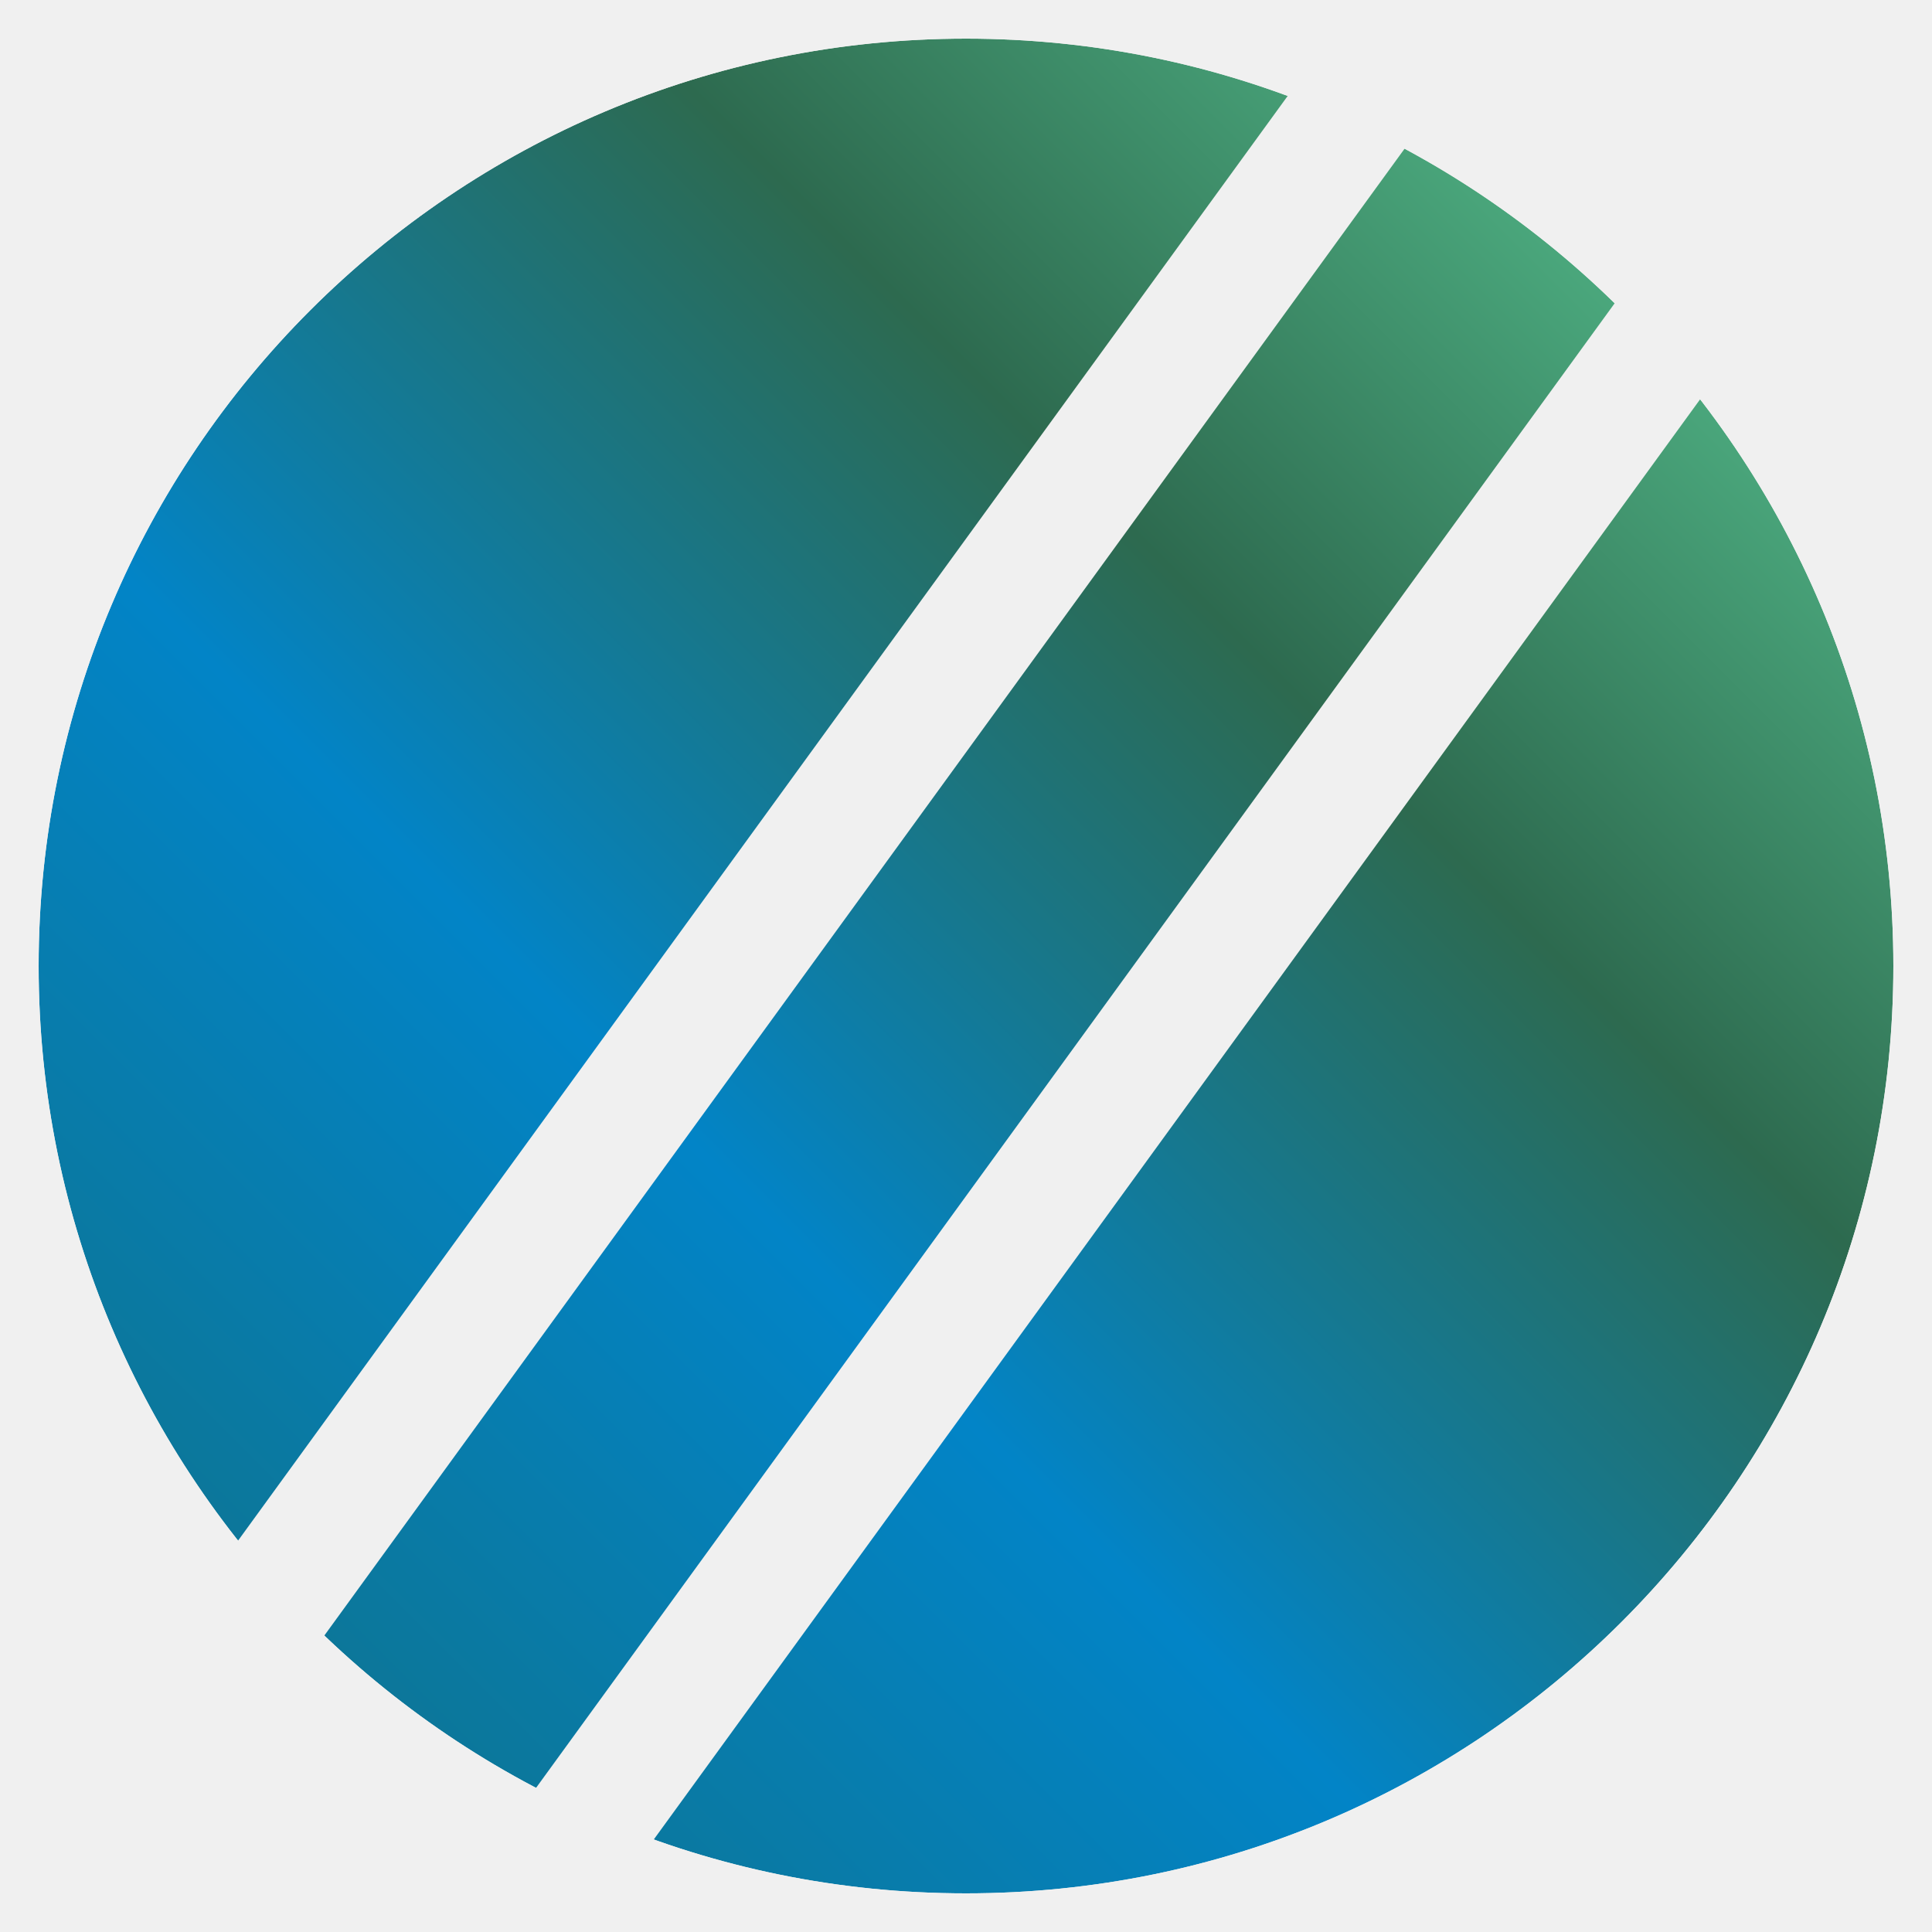
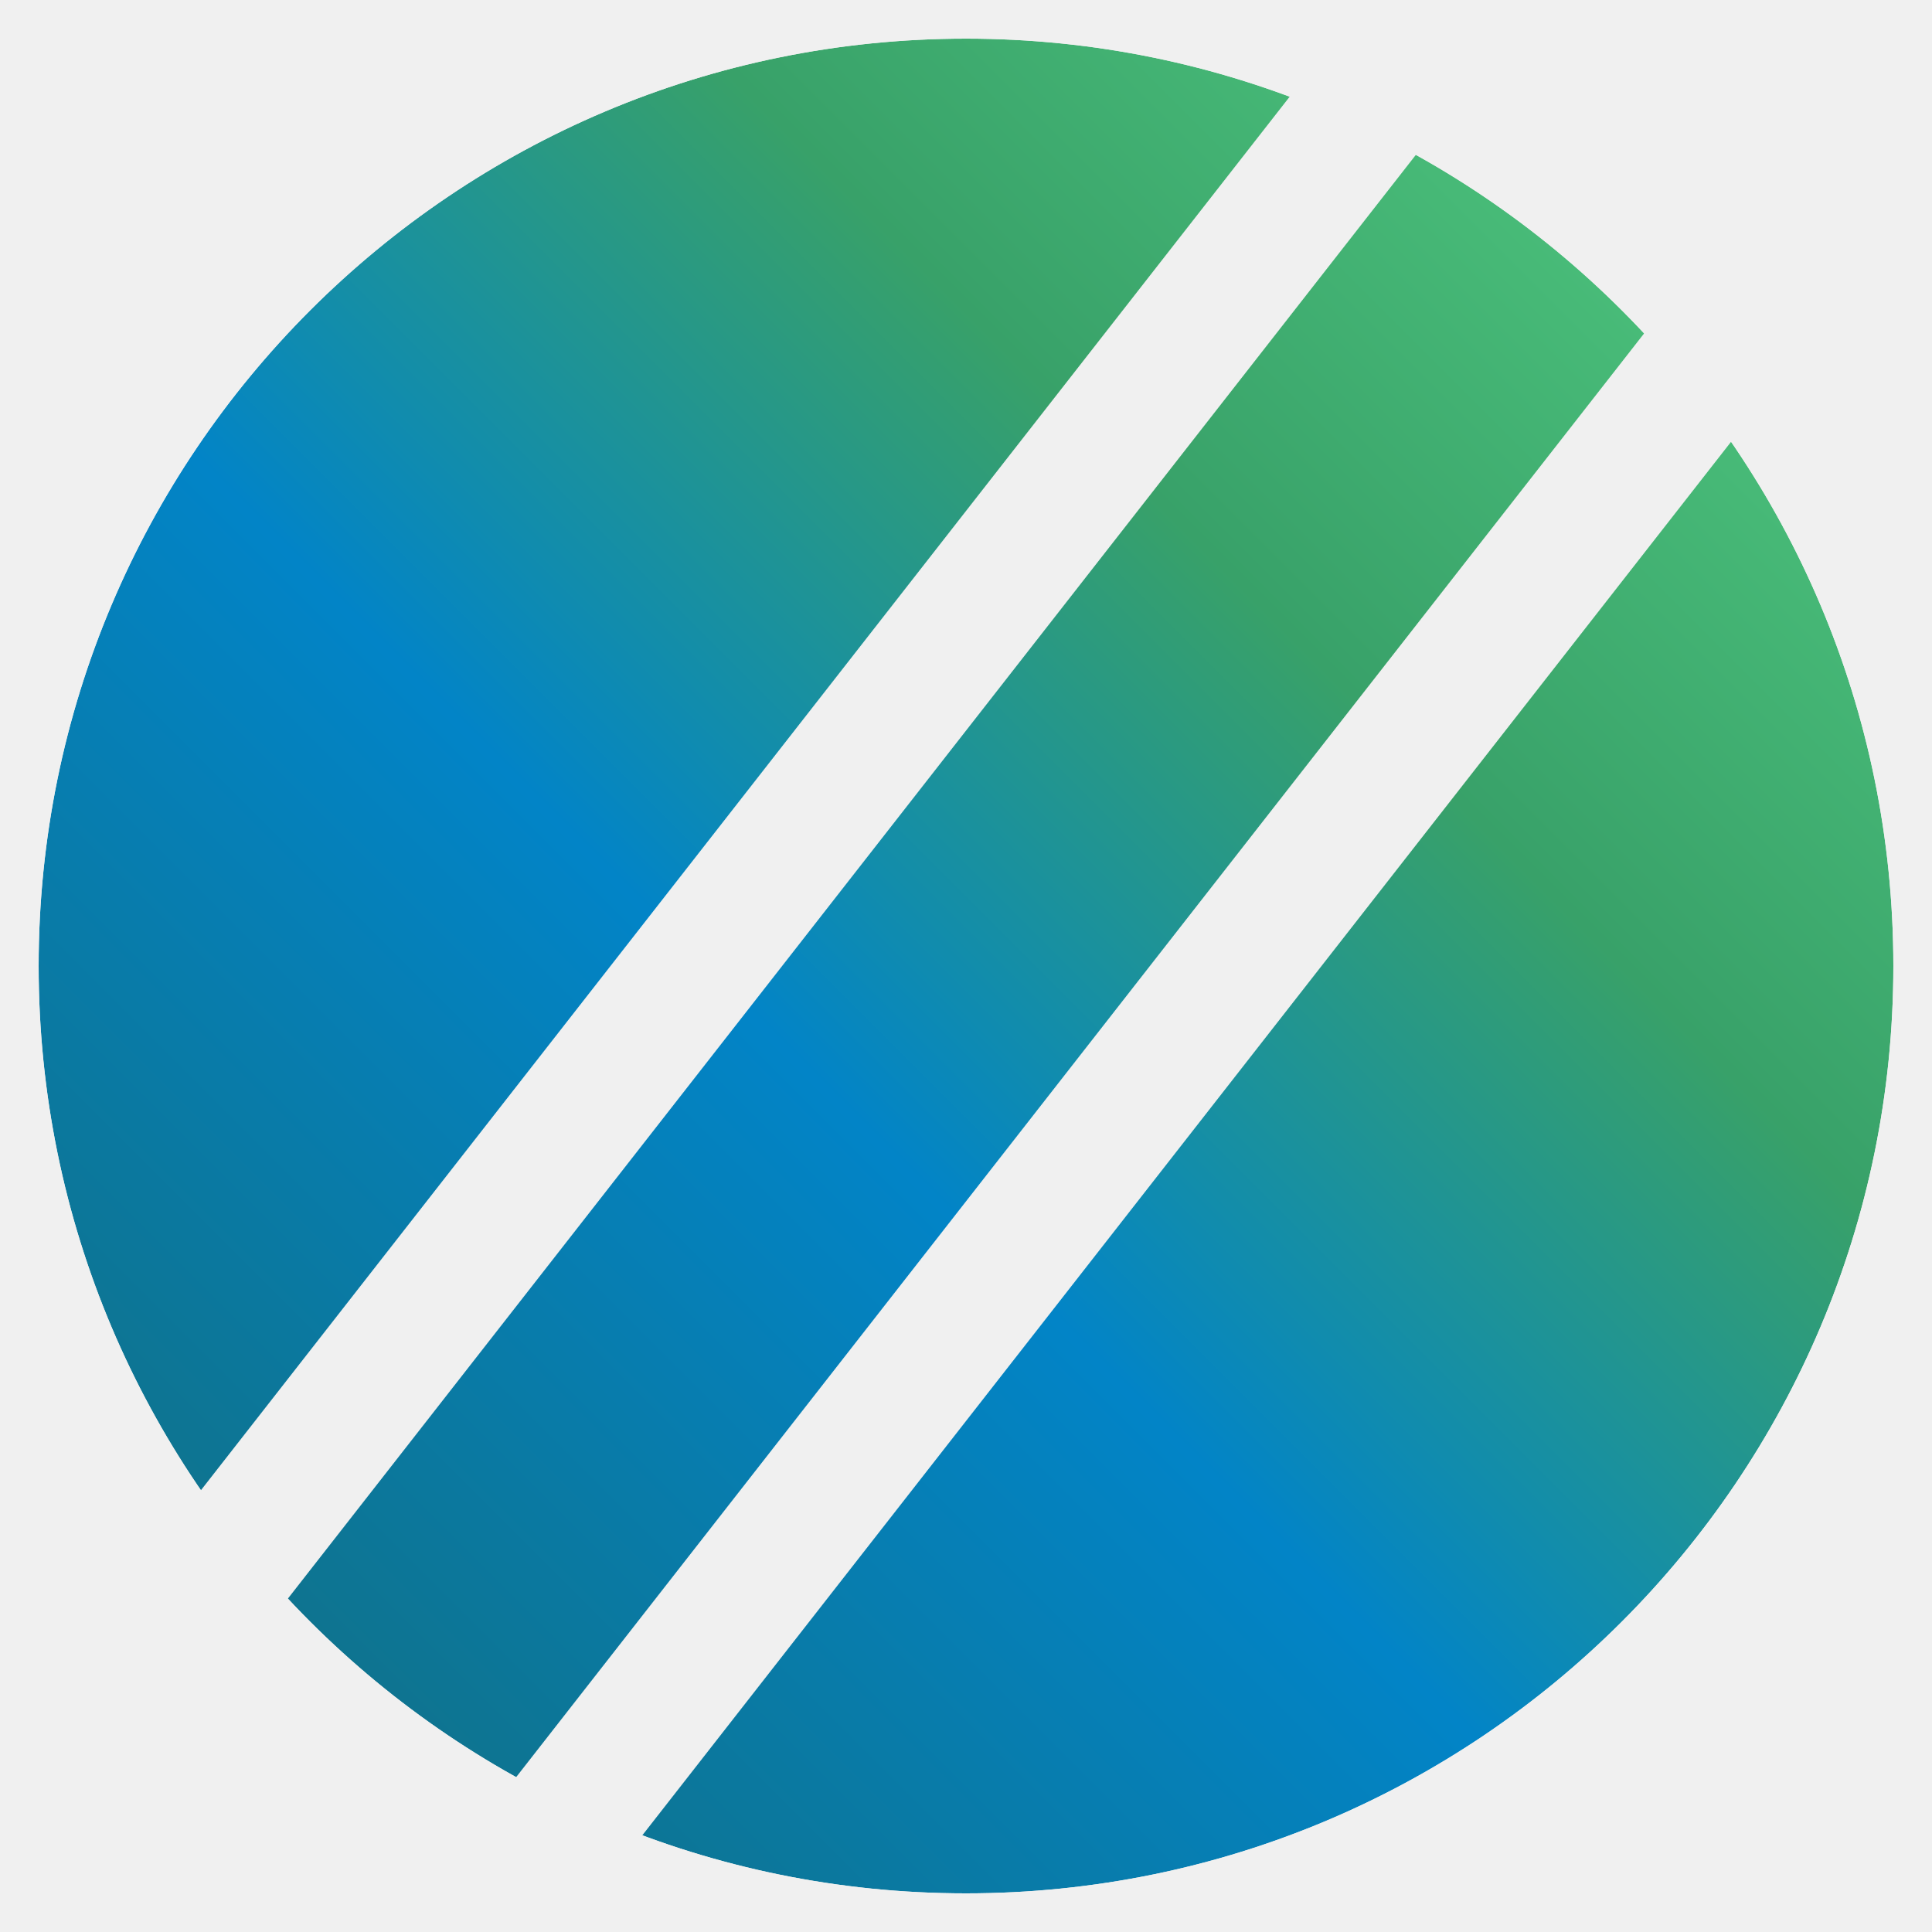
<svg xmlns="http://www.w3.org/2000/svg" viewBox="0 0 100 100">
  <defs>
-     <linearGradient id="kg" x1="90%" y1="10%" x2="10%" y2="90%">
-       <stop offset="0%" stop-color="#52b788" />
-       <stop offset="30%" stop-color="#2d6a4f" />
-       <stop offset="65%" stop-color="#0284c7" />
+     <linearGradient id="kg" x1="85%" y1="15%" x2="15%" y2="85%">
+       <stop offset="0%" stop-color="#48bb78" />
+       <stop offset="25%" stop-color="#38a169" />
+       <stop offset="60%" stop-color="#0284c7" />
      <stop offset="100%" stop-color="#0e7490" />
    </linearGradient>
    <mask id="km">
      <circle cx="50" cy="50" r="48" fill="#ffffff" />
-       <rect x="37" y="-20" width="6.5" height="140" fill="#000000" transform="rotate(36 50 50)" />
-       <rect x="57" y="-20" width="6.5" height="140" fill="#000000" transform="rotate(36 50 50)" />
+       <rect x="35.5" y="-30" width="7" height="160" fill="#000000" transform="rotate(38 50 50)" />
+       <rect x="57.5" y="-30" width="7" height="160" fill="#000000" transform="rotate(38 50 50)" />
    </mask>
  </defs>
  <circle cx="50" cy="50" r="48" fill="url(#kg)" mask="url(#km)" />
</svg>
